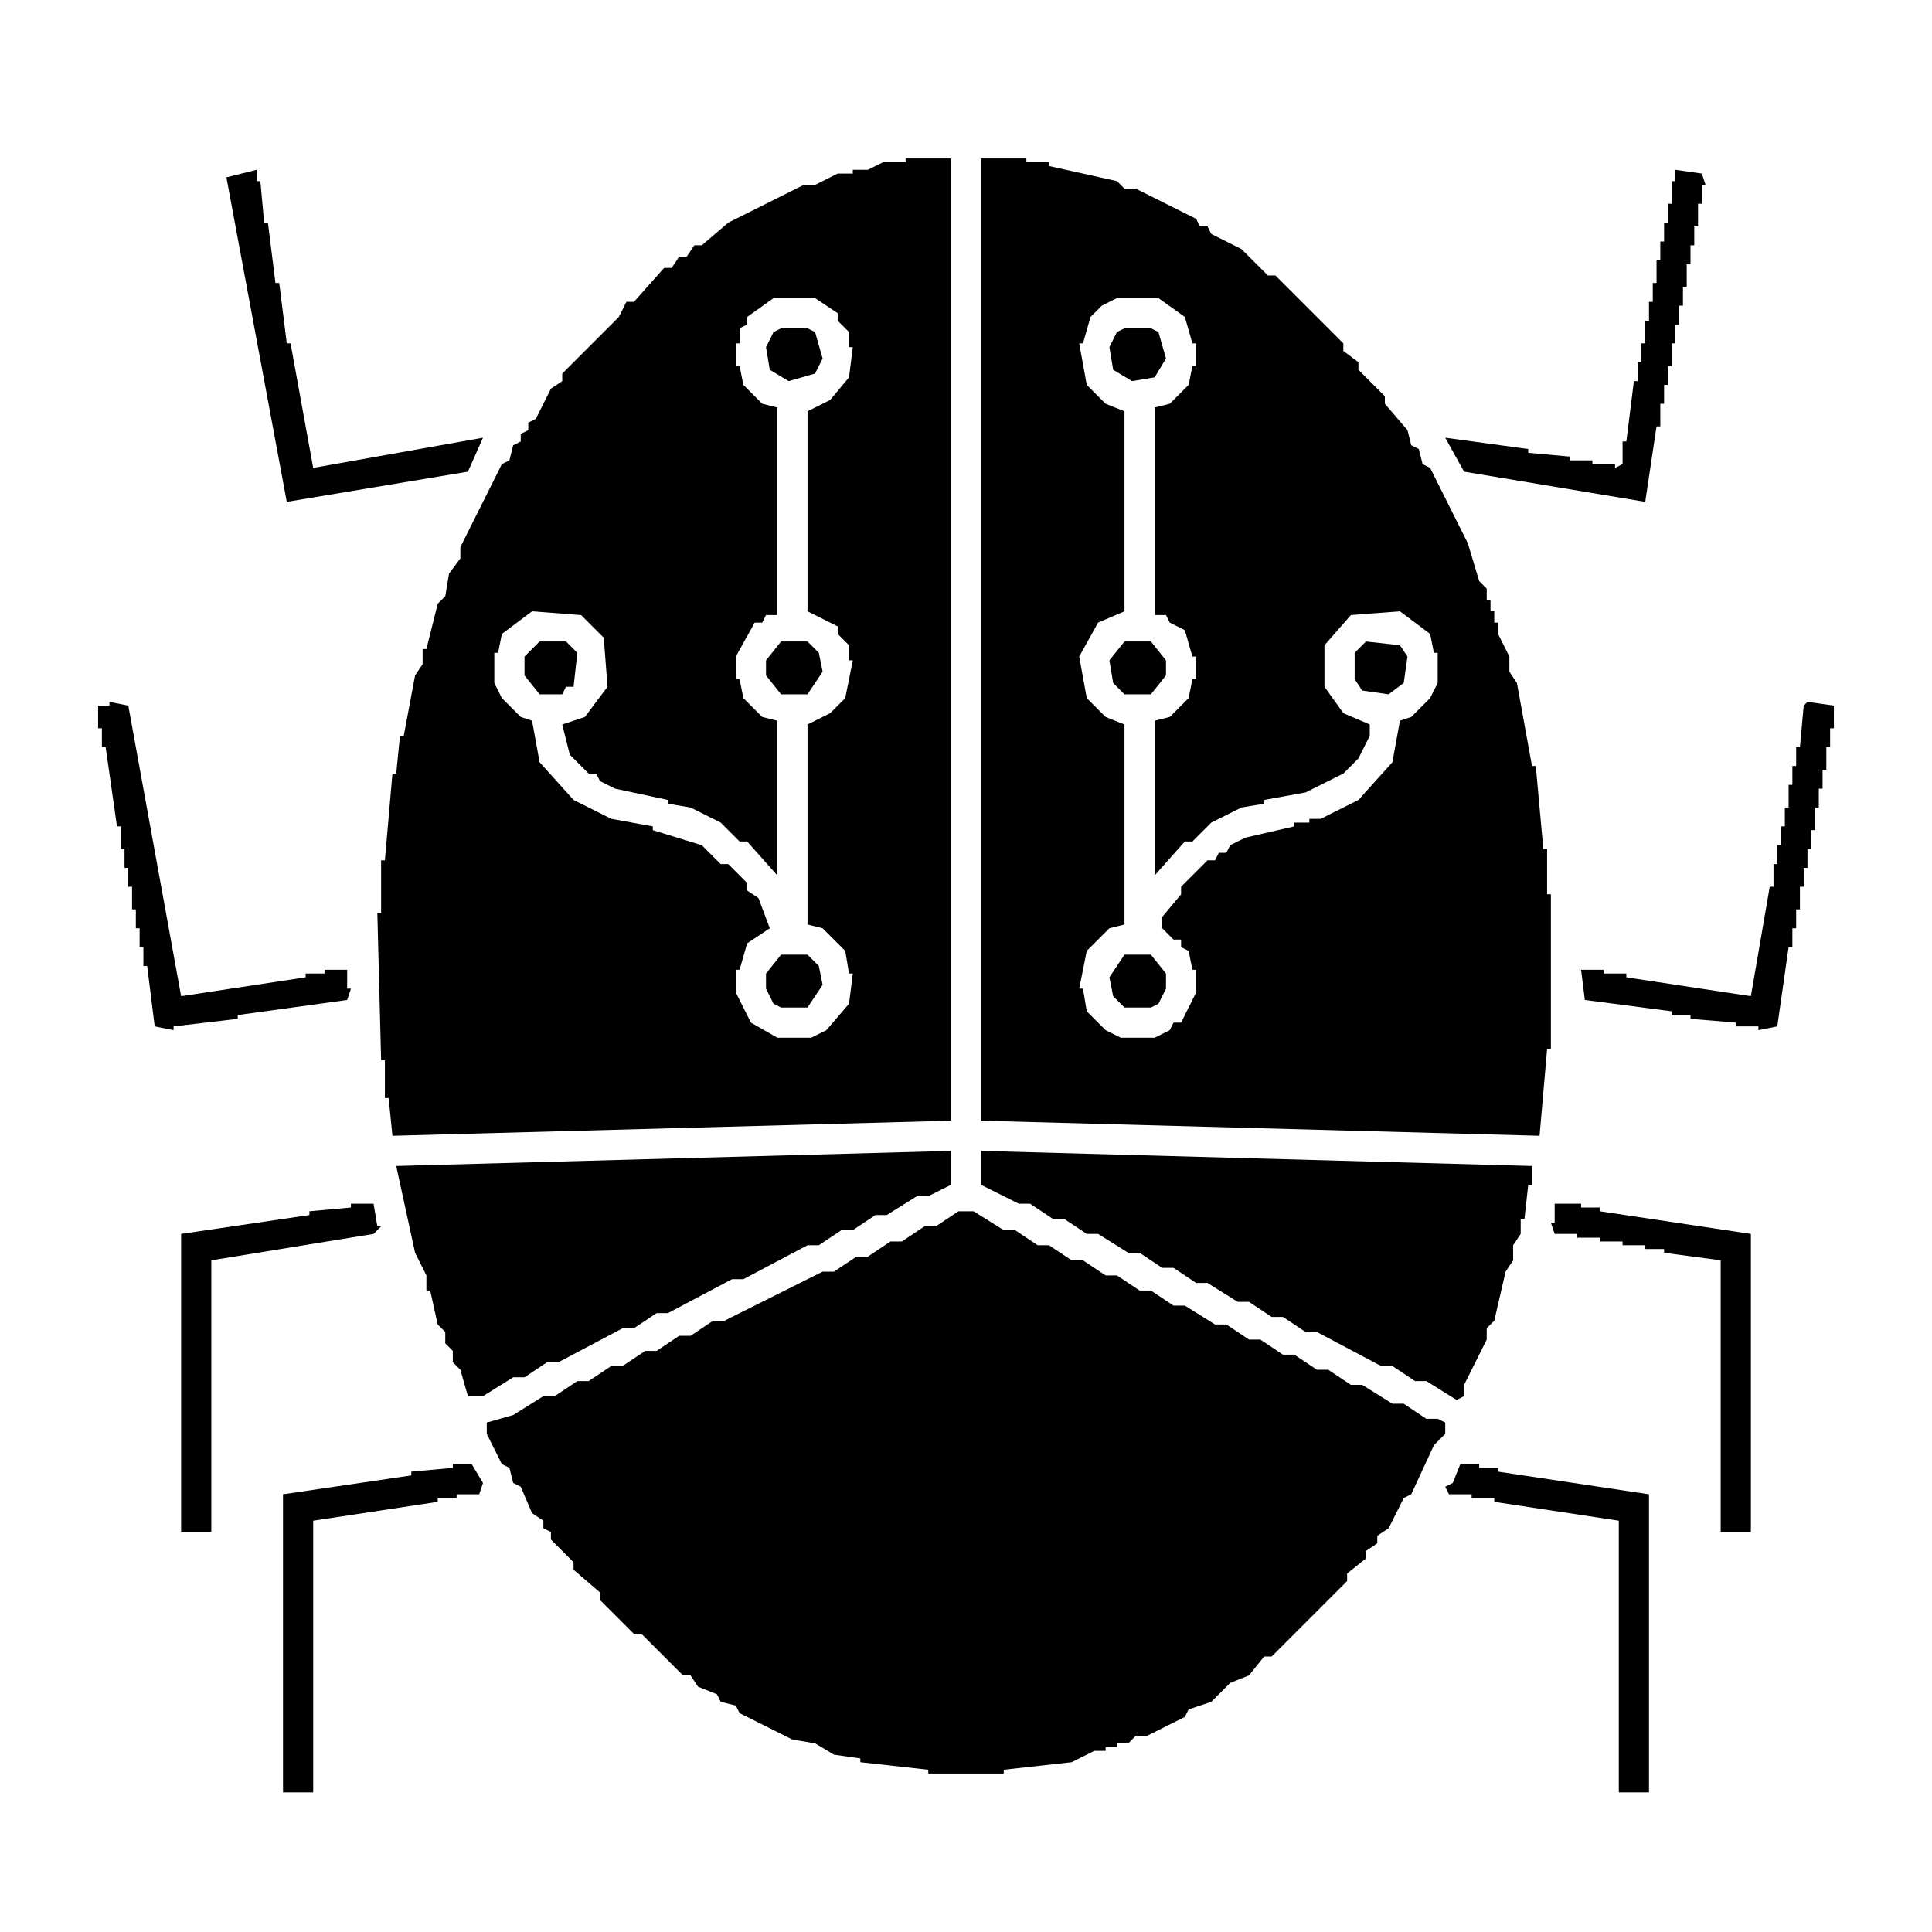
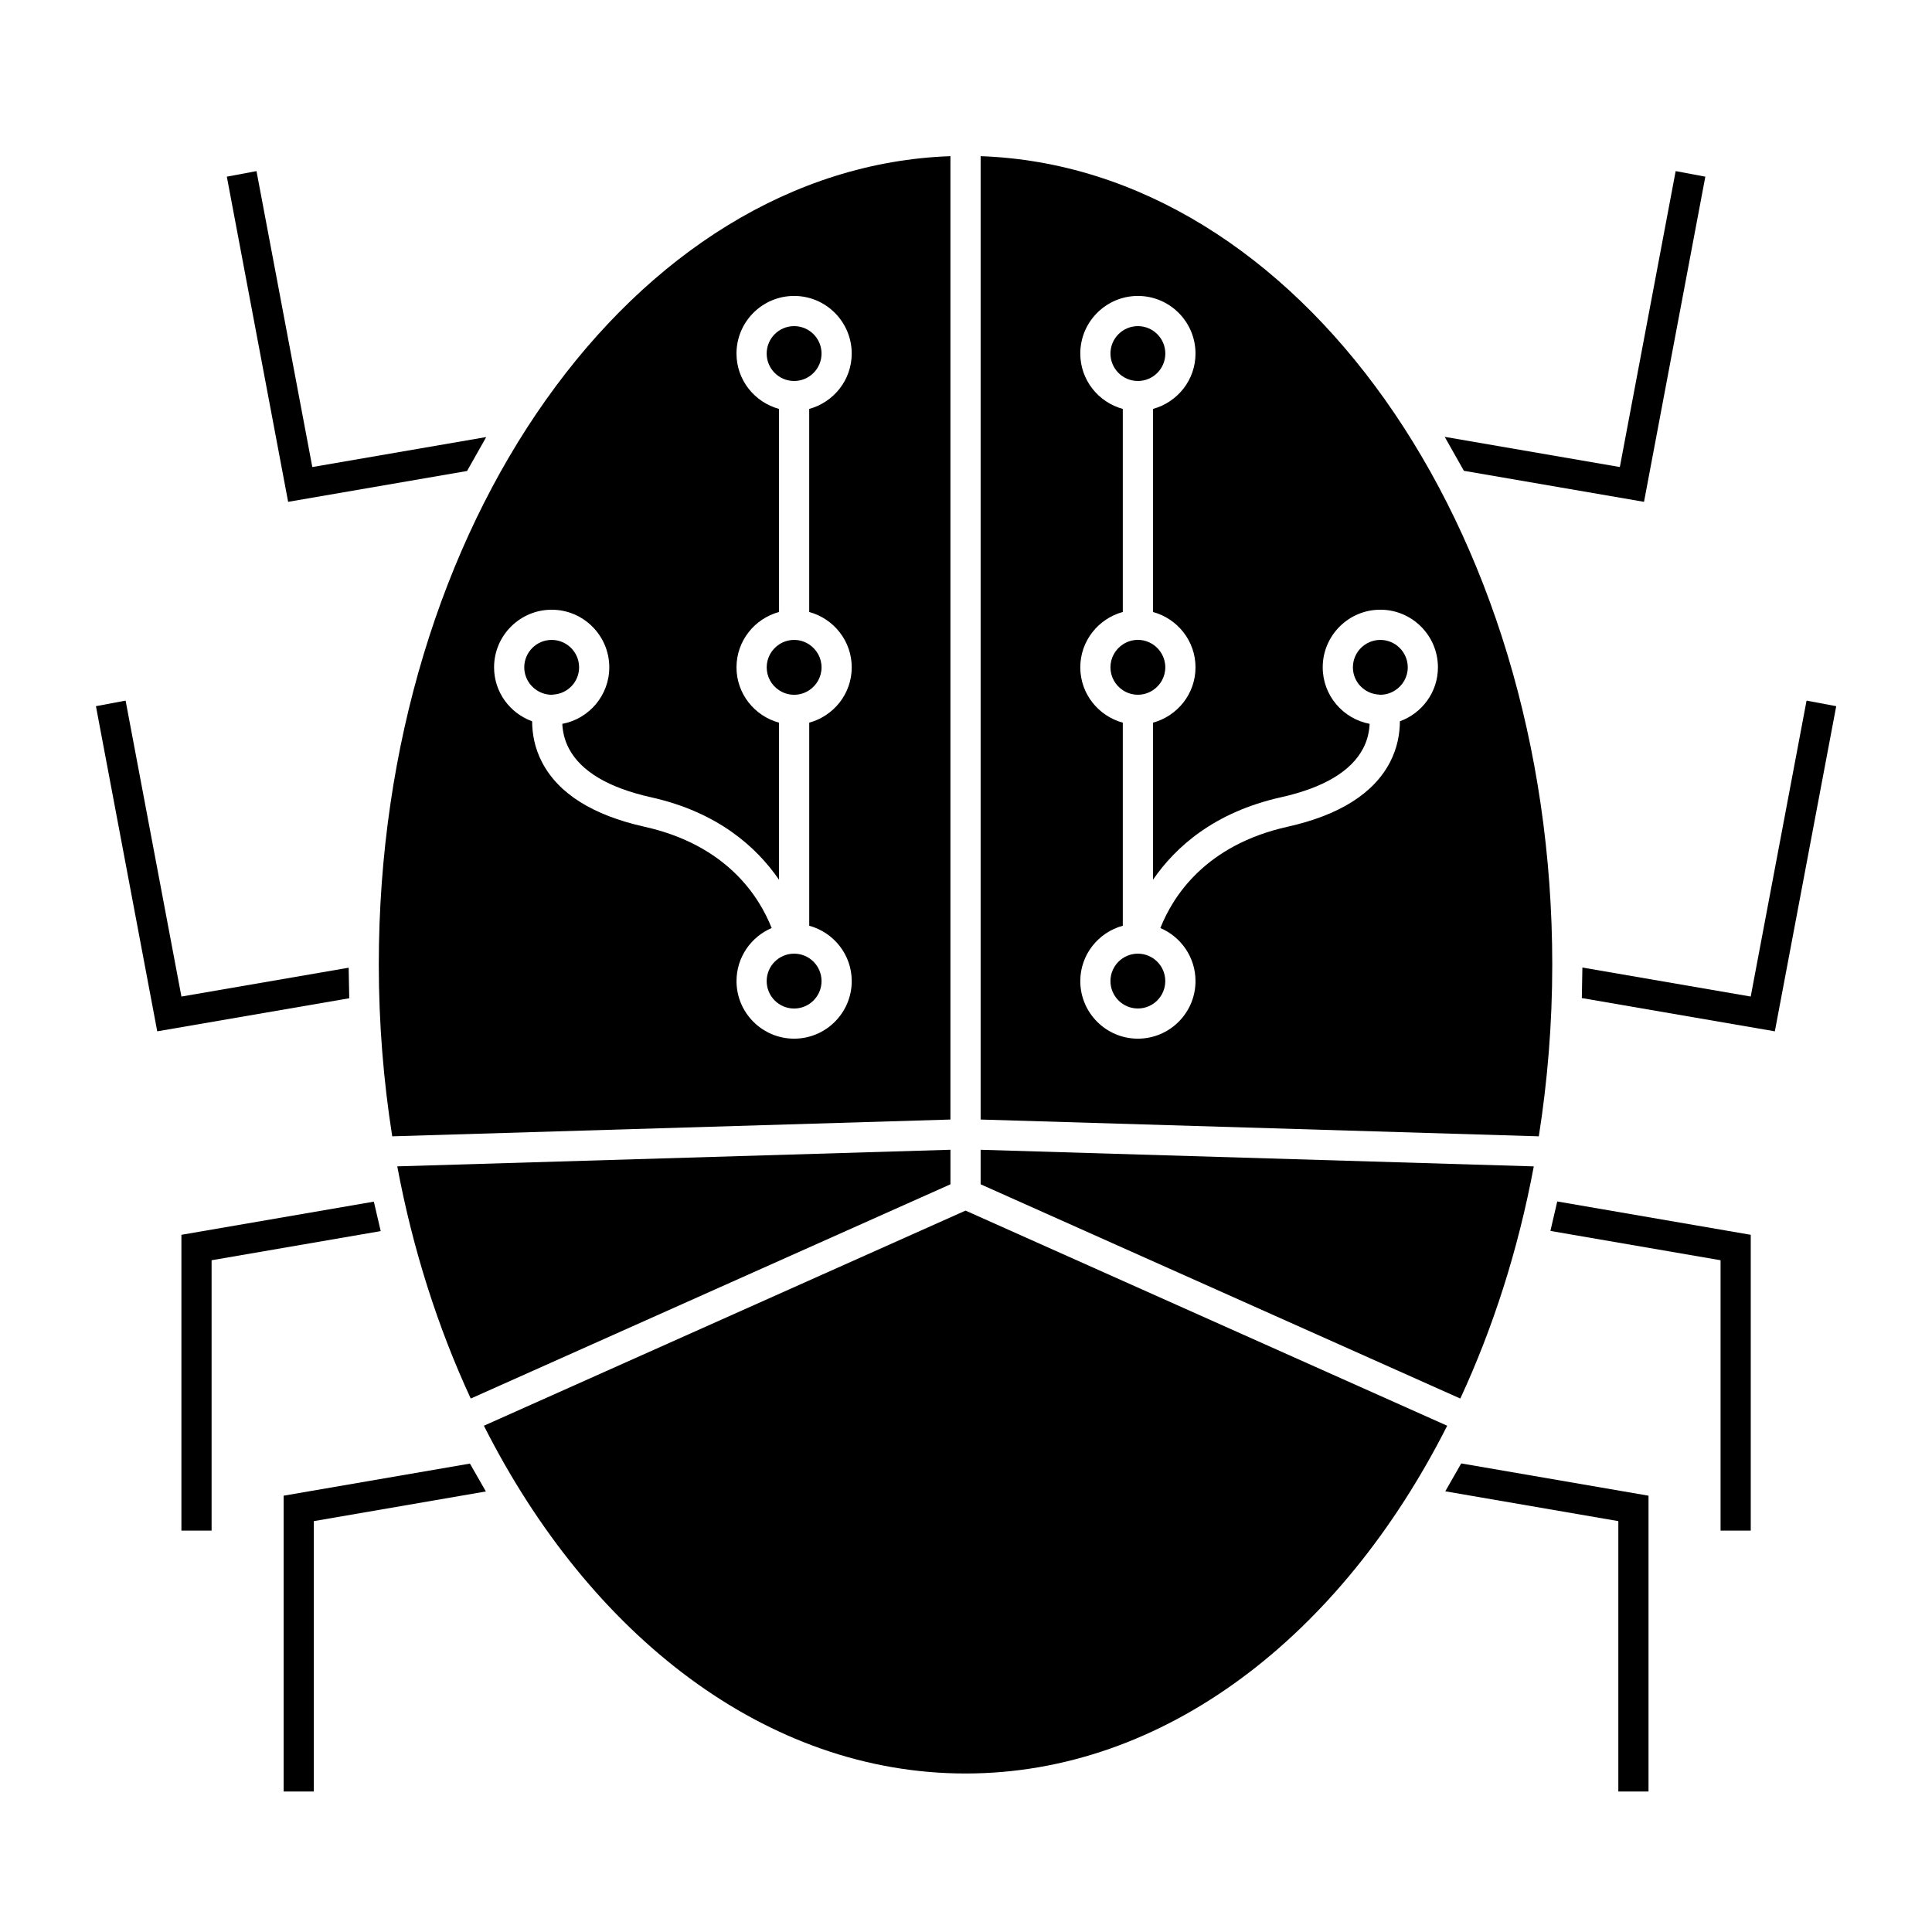
- <svg xmlns="http://www.w3.org/2000/svg" viewBox="0 0 512 512" role="img" aria-labelledby="title desc">
-   <path fill="#000" fill-rule="evenodd" d="M26 187L29 187L29 186L34 187L48 264L81 259L81 258L86 258L86 257L92 257L92 262L93 262L92 265L63 269L63 270L46 272L46 273L41 272L39 256L38 256L38 251L37 251L37 246L36 246L36 241L35 241L35 235L34 235L34 230L33 230L33 225L32 225L32 219L31 219L28 198L27 198L27 193L26 193ZM48 327L82 322L82 321L93 320L93 319L99 319L100 325L101 325L99 327L56 334L56 406L48 406ZM60 47L68 45L68 48L69 48L70 59L71 59L73 75L74 75L76 91L77 91L83 124L128 116L124 125L76 133ZM75 396L109 391L109 390L120 389L120 388L125 388L128 393L127 396L121 396L121 397L116 397L116 398L83 403L83 475L75 475ZM100 242L101 242L101 228L102 228L104 205L105 205L106 195L107 195L110 179L112 176L112 172L113 172L116 160L118 158L119 152L122 148L122 145L133 123L135 122L136 118L138 117L138 115L140 114L140 112L142 111L146 103L149 101L149 99L164 84L166 80L168 80L176 71L178 71L180 68L182 68L184 65L186 65L193 59L213 49L216 49L222 46L226 46L226 45L230 45L234 43L240 43L240 42L252 42L252 297L104 301L103 291L102 291L102 281L101 281ZM105 309L252 305L252 314L246 317L243 317L235 322L232 322L226 326L223 326L217 330L214 330L197 339L194 339L177 348L174 348L168 352L165 352L148 361L145 361L139 365L136 365L128 370L124 370L122 363L120 361L120 358L118 356L118 353L116 351L114 342L113 342L113 338L110 332ZM129 377L136 375L144 370L147 370L153 366L156 366L162 362L165 362L171 358L174 358L180 354L183 354L189 350L192 350L218 337L221 337L227 333L230 333L236 329L239 329L245 325L248 325L254 321L258 321L266 326L269 326L275 330L278 330L284 334L287 334L293 338L296 338L302 342L305 342L311 346L314 346L322 351L325 351L331 355L334 355L340 359L343 359L349 363L352 363L358 367L361 367L369 372L372 372L378 376L381 376L383 377L383 380L380 383L374 396L372 397L368 405L365 407L365 409L362 411L362 413L357 417L357 419L337 439L335 439L331 444L326 446L321 451L315 453L314 455L304 460L301 460L299 462L296 462L296 463L293 463L293 464L290 464L284 467L266 469L266 470L246 470L246 469L228 467L228 466L221 465L216 462L210 461L196 454L195 452L191 451L190 449L185 447L183 444L181 444L170 433L168 433L159 424L159 422L152 416L152 414L146 408L146 406L144 405L144 403L141 401L138 394L136 393L135 389L133 388L129 380ZM131 173L131 181L133 185L138 190L141 191L143 202L152 212L162 217L173 219L173 220L186 224L191 229L193 229L198 234L198 236L201 238L204 246L198 250L196 257L195 257L195 263L199 271L206 275L215 275L219 273L225 266L226 258L225 258L224 252L218 246L214 245L214 192L220 189L224 185L226 175L225 175L225 171L222 168L222 166L214 162L214 109L220 106L225 100L226 92L225 92L225 88L222 85L222 83L216 79L205 79L198 84L198 86L196 87L196 91L195 91L195 97L196 97L197 102L202 107L206 108L206 163L203 163L202 165L200 165L195 174L195 180L196 180L197 185L202 190L206 191L206 232L198 223L196 223L191 218L183 214L177 213L177 212L163 209L159 207L158 205L156 205L151 200L149 192L155 190L161 182L160 169L154 163L141 162L133 168L132 173ZM139 174L143 170L150 170L153 173L152 182L150 182L149 184L143 184L139 179ZM203 92L205 88L207 87L214 87L216 88L218 95L216 99L209 101L204 98ZM203 175L207 170L214 170L217 173L218 178L214 184L207 184L203 179ZM203 258L207 253L214 253L217 256L218 261L214 267L207 267L205 266L203 262ZM260 42L272 42L272 43L278 43L278 44L296 48L298 50L301 50L317 58L318 60L320 60L321 62L329 66L336 73L338 73L356 91L356 93L360 96L360 98L367 105L367 107L373 114L374 118L376 119L377 123L379 124L389 144L392 154L394 156L394 159L395 159L395 162L396 162L396 165L397 165L397 168L400 174L400 178L402 181L406 203L407 203L409 225L410 225L410 237L411 237L411 278L410 278L408 301L260 297ZM260 305L406 309L406 314L405 314L404 323L403 323L403 327L401 330L401 334L399 337L396 350L394 352L394 355L388 367L388 370L386 371L378 366L375 366L369 362L366 362L349 353L346 353L340 349L337 349L331 345L328 345L320 340L317 340L311 336L308 336L302 332L299 332L291 327L288 327L282 323L279 323L273 319L270 319L260 314ZM286 91L288 102L293 107L298 109L298 162L291 165L286 174L288 185L293 190L298 192L298 245L294 246L288 252L286 262L287 262L288 268L293 273L297 275L306 275L310 273L311 271L313 271L317 263L317 257L316 257L315 252L313 251L313 249L311 249L308 246L308 243L313 237L313 235L320 228L322 228L323 226L325 226L326 224L330 222L343 219L343 218L347 218L347 217L350 217L360 212L369 202L371 191L374 190L379 185L381 181L381 173L380 173L379 168L371 162L358 163L351 171L351 182L356 189L363 192L363 195L360 201L356 205L346 210L335 212L335 213L329 214L321 218L316 223L314 223L306 232L306 191L310 190L315 185L316 180L317 180L317 174L316 174L314 167L310 165L309 163L306 163L306 108L310 107L315 102L316 97L317 97L317 91L316 91L314 84L307 79L296 79L292 81L289 84L287 91ZM294 92L296 88L298 87L305 87L307 88L309 95L306 100L300 101L295 98ZM294 175L298 170L305 170L309 175L309 179L305 184L298 184L295 181ZM294 259L298 253L305 253L309 258L309 262L307 266L305 267L298 267L295 264ZM359 173L362 170L371 171L373 174L372 181L368 184L361 183L359 180ZM383 116L405 119L405 120L416 121L416 122L422 122L422 123L428 123L428 124L430 123L430 117L431 117L433 101L434 101L434 96L435 96L435 91L436 91L436 85L437 85L437 80L438 80L438 75L439 75L439 69L440 69L440 64L441 64L441 59L442 59L442 54L443 54L443 48L444 48L444 45L451 46L452 49L451 49L451 54L450 54L450 60L449 60L449 65L448 65L448 70L447 70L447 76L446 76L446 81L445 81L445 86L444 86L444 91L443 91L443 97L442 97L442 102L441 102L441 107L440 107L440 113L439 113L436 133L388 125ZM383 394L385 393L387 388L392 388L392 389L397 389L397 390L437 396L437 475L429 475L429 403L396 398L396 397L390 397L390 396L384 396ZM411 324L412 324L412 319L419 319L419 320L424 320L424 321L464 327L464 406L456 406L456 334L441 332L441 331L436 331L436 330L430 330L430 329L424 329L424 328L418 328L418 327L412 327ZM419 257L425 257L425 258L431 258L431 259L464 264L469 235L470 235L470 229L471 229L471 224L472 224L472 219L473 219L473 214L474 214L474 208L475 208L475 203L476 203L476 198L477 198L478 187L479 186L486 187L486 193L485 193L485 198L484 198L484 204L483 204L483 209L482 209L482 214L481 214L481 220L480 220L480 225L479 225L479 230L478 230L478 235L477 235L477 241L476 241L476 246L475 246L475 251L474 251L471 272L466 273L466 272L460 272L460 271L448 270L448 269L443 269L443 268L420 265Z" />
+ <svg xmlns="http://www.w3.org/2000/svg" version="1.1" x="0px" y="0px" viewBox="0 0 96 96" enable-background="new 0 0 96 96" xml:space="preserve">
+   <path d="M47.977,60.154L24.044,70.844c5.271,10.434,14.031,17.28,23.933,17.28c9.902,0,18.661-6.847,23.933-17.28L47.977,60.154z" />
+   <circle cx="56.541" cy="17.568" r="1.363" />
+   <path d="M48.727,58.847l23.835,10.646c1.628-3.515,2.877-7.394,3.651-11.536l-27.486-0.825V58.847z" />
+   <path d="M56.54,34.521c0.277,0,0.534-0.084,0.75-0.227c0.369-0.243,0.613-0.66,0.613-1.135s-0.244-0.893-0.613-1.137  c-0.216-0.143-0.473-0.227-0.75-0.227s-0.534,0.084-0.75,0.228c-0.368,0.244-0.612,0.661-0.612,1.136  c0,0.474,0.244,0.891,0.612,1.135C56.006,34.438,56.263,34.521,56.54,34.521z" />
+   <circle cx="56.54" cy="48.749" r="1.362" />
+   <path d="M28.775,33.16c0-0.752-0.611-1.363-1.362-1.363c-0.752,0-1.363,0.611-1.363,1.363c0,0.48,0.251,0.9,0.628,1.143  c0.213,0.137,0.464,0.219,0.735,0.219c0.031,0,0.061-0.007,0.092-0.01C28.212,34.464,28.775,33.88,28.775,33.16z" />
+   <circle cx="39.459" cy="48.75" r="1.363" />
+   <path d="M47.227,58.847v-1.716L19.74,57.956c0.774,4.143,2.024,8.021,3.651,11.537L47.227,58.847z" />
+   <path d="M68.587,31.797c-0.751,0-1.362,0.611-1.362,1.363c0,0.72,0.563,1.304,1.271,1.352c0.031,0.003,0.061,0.01,0.092,0.01  c0.271,0,0.522-0.082,0.735-0.219c0.377-0.242,0.628-0.662,0.628-1.143C69.95,32.408,69.339,31.797,68.587,31.797z" />
+   <path d="M47.227,7.76C31.497,8.312,18.822,26.111,18.822,47.929c0,2.929,0.234,5.782,0.668,8.534l27.736-0.834V7.76z M42.322,33.16  c0,1.317-0.899,2.417-2.112,2.749v10.09c1.213,0.332,2.112,1.434,2.112,2.751c0,1.578-1.284,2.861-2.862,2.861  c-1.579,0-2.863-1.283-2.863-2.861c0-1.183,0.721-2.2,1.746-2.636c-0.624-1.58-2.242-4.125-6.322-5.034  c-2.565-0.573-4.277-1.65-5.086-3.202c-0.377-0.724-0.491-1.433-0.494-2.038c-1.1-0.399-1.891-1.444-1.891-2.68  c0-1.579,1.284-2.863,2.863-2.863c1.578,0,2.862,1.284,2.862,2.863c0,1.397-1.009,2.56-2.335,2.808  c0.019,0.376,0.104,0.803,0.333,1.234c0.601,1.132,1.972,1.944,4.073,2.413c3.319,0.74,5.244,2.472,6.363,4.099v-7.805  c-1.214-0.331-2.113-1.432-2.113-2.749c0-1.318,0.899-2.419,2.113-2.751v-10.09c-1.214-0.332-2.113-1.433-2.113-2.751  c0-1.579,1.284-2.863,2.863-2.863c1.578,0,2.862,1.284,2.862,2.863c0,1.317-0.899,2.419-2.112,2.751v10.09  C41.423,30.741,42.322,31.843,42.322,33.16z" />
+   <circle cx="39.459" cy="17.568" r="1.363" />
+   <path d="M77.131,47.929c0-21.817-12.675-39.617-28.404-40.169v47.869l27.736,0.834C76.896,53.71,77.131,50.857,77.131,47.929z   M69.56,35.84c-0.003,0.605-0.117,1.314-0.494,2.038c-0.809,1.552-2.521,2.629-5.086,3.202c-4.08,0.909-5.698,3.454-6.322,5.034  c1.025,0.436,1.746,1.453,1.746,2.636c0,1.578-1.284,2.861-2.863,2.861c-1.578,0-2.862-1.283-2.862-2.861  c0-1.317,0.899-2.419,2.112-2.751v-10.09c-1.213-0.332-2.112-1.432-2.112-2.749s0.899-2.419,2.112-2.751v-10.09  c-1.213-0.332-2.112-1.434-2.112-2.751c0-1.579,1.284-2.863,2.862-2.863c1.579,0,2.863,1.284,2.863,2.863  c0,1.318-0.899,2.419-2.113,2.751v10.09c1.214,0.332,2.113,1.433,2.113,2.751c0,1.317-0.899,2.418-2.113,2.749v7.805  c1.119-1.627,3.044-3.358,6.363-4.099c2.113-0.472,3.487-1.289,4.082-2.432c0.221-0.423,0.302-0.844,0.32-1.216  c-1.324-0.25-2.331-1.411-2.331-2.808c0-1.579,1.284-2.863,2.862-2.863c1.579,0,2.863,1.284,2.863,2.863  C71.45,34.396,70.659,35.44,69.56,35.84z" />
+   <path d="M39.46,31.797c-0.277,0-0.534,0.084-0.75,0.227c-0.369,0.244-0.613,0.662-0.613,1.137s0.244,0.892,0.613,1.135  c0.216,0.143,0.473,0.227,0.75,0.227s0.534-0.084,0.75-0.227c0.368-0.244,0.612-0.661,0.612-1.135c0-0.475-0.244-0.892-0.612-1.136  C39.994,31.881,39.737,31.797,39.46,31.797z" />
+   <polygon points="89.767,34.813 86.992,49.518 78.628,48.076 78.6,49.593 88.191,51.246 91.241,35.09 " />
+   <polygon points="77.039,61.164 85.494,62.621 85.494,76.055 86.994,76.055 86.994,61.357 77.379,59.7 " />
+   <polygon points="71.815,74.102 80.414,75.584 80.414,89.018 81.914,89.018 81.914,74.32 72.608,72.717 " />
+   <polygon points="14.094,74.32 14.094,89.018 15.594,89.018 15.594,75.584 24.143,74.11 23.35,72.725 " />
+   <polygon points="18.576,59.709 9.014,61.357 9.014,76.055 10.514,76.055 10.514,62.621 18.917,61.173 " />
+   <polygon points="17.325,48.085 9.015,49.518 6.241,34.813 4.767,35.09 7.813,51.246 17.354,49.603 " />
+   <polygon points="15.519,23.207 12.745,8.502 11.271,8.779 14.317,24.936 23.208,23.403 24.16,21.717 " />
+   <polygon points="84.737,8.779 83.263,8.502 80.489,23.207 71.787,21.707 72.74,23.394 81.69,24.936 " />
</svg>
